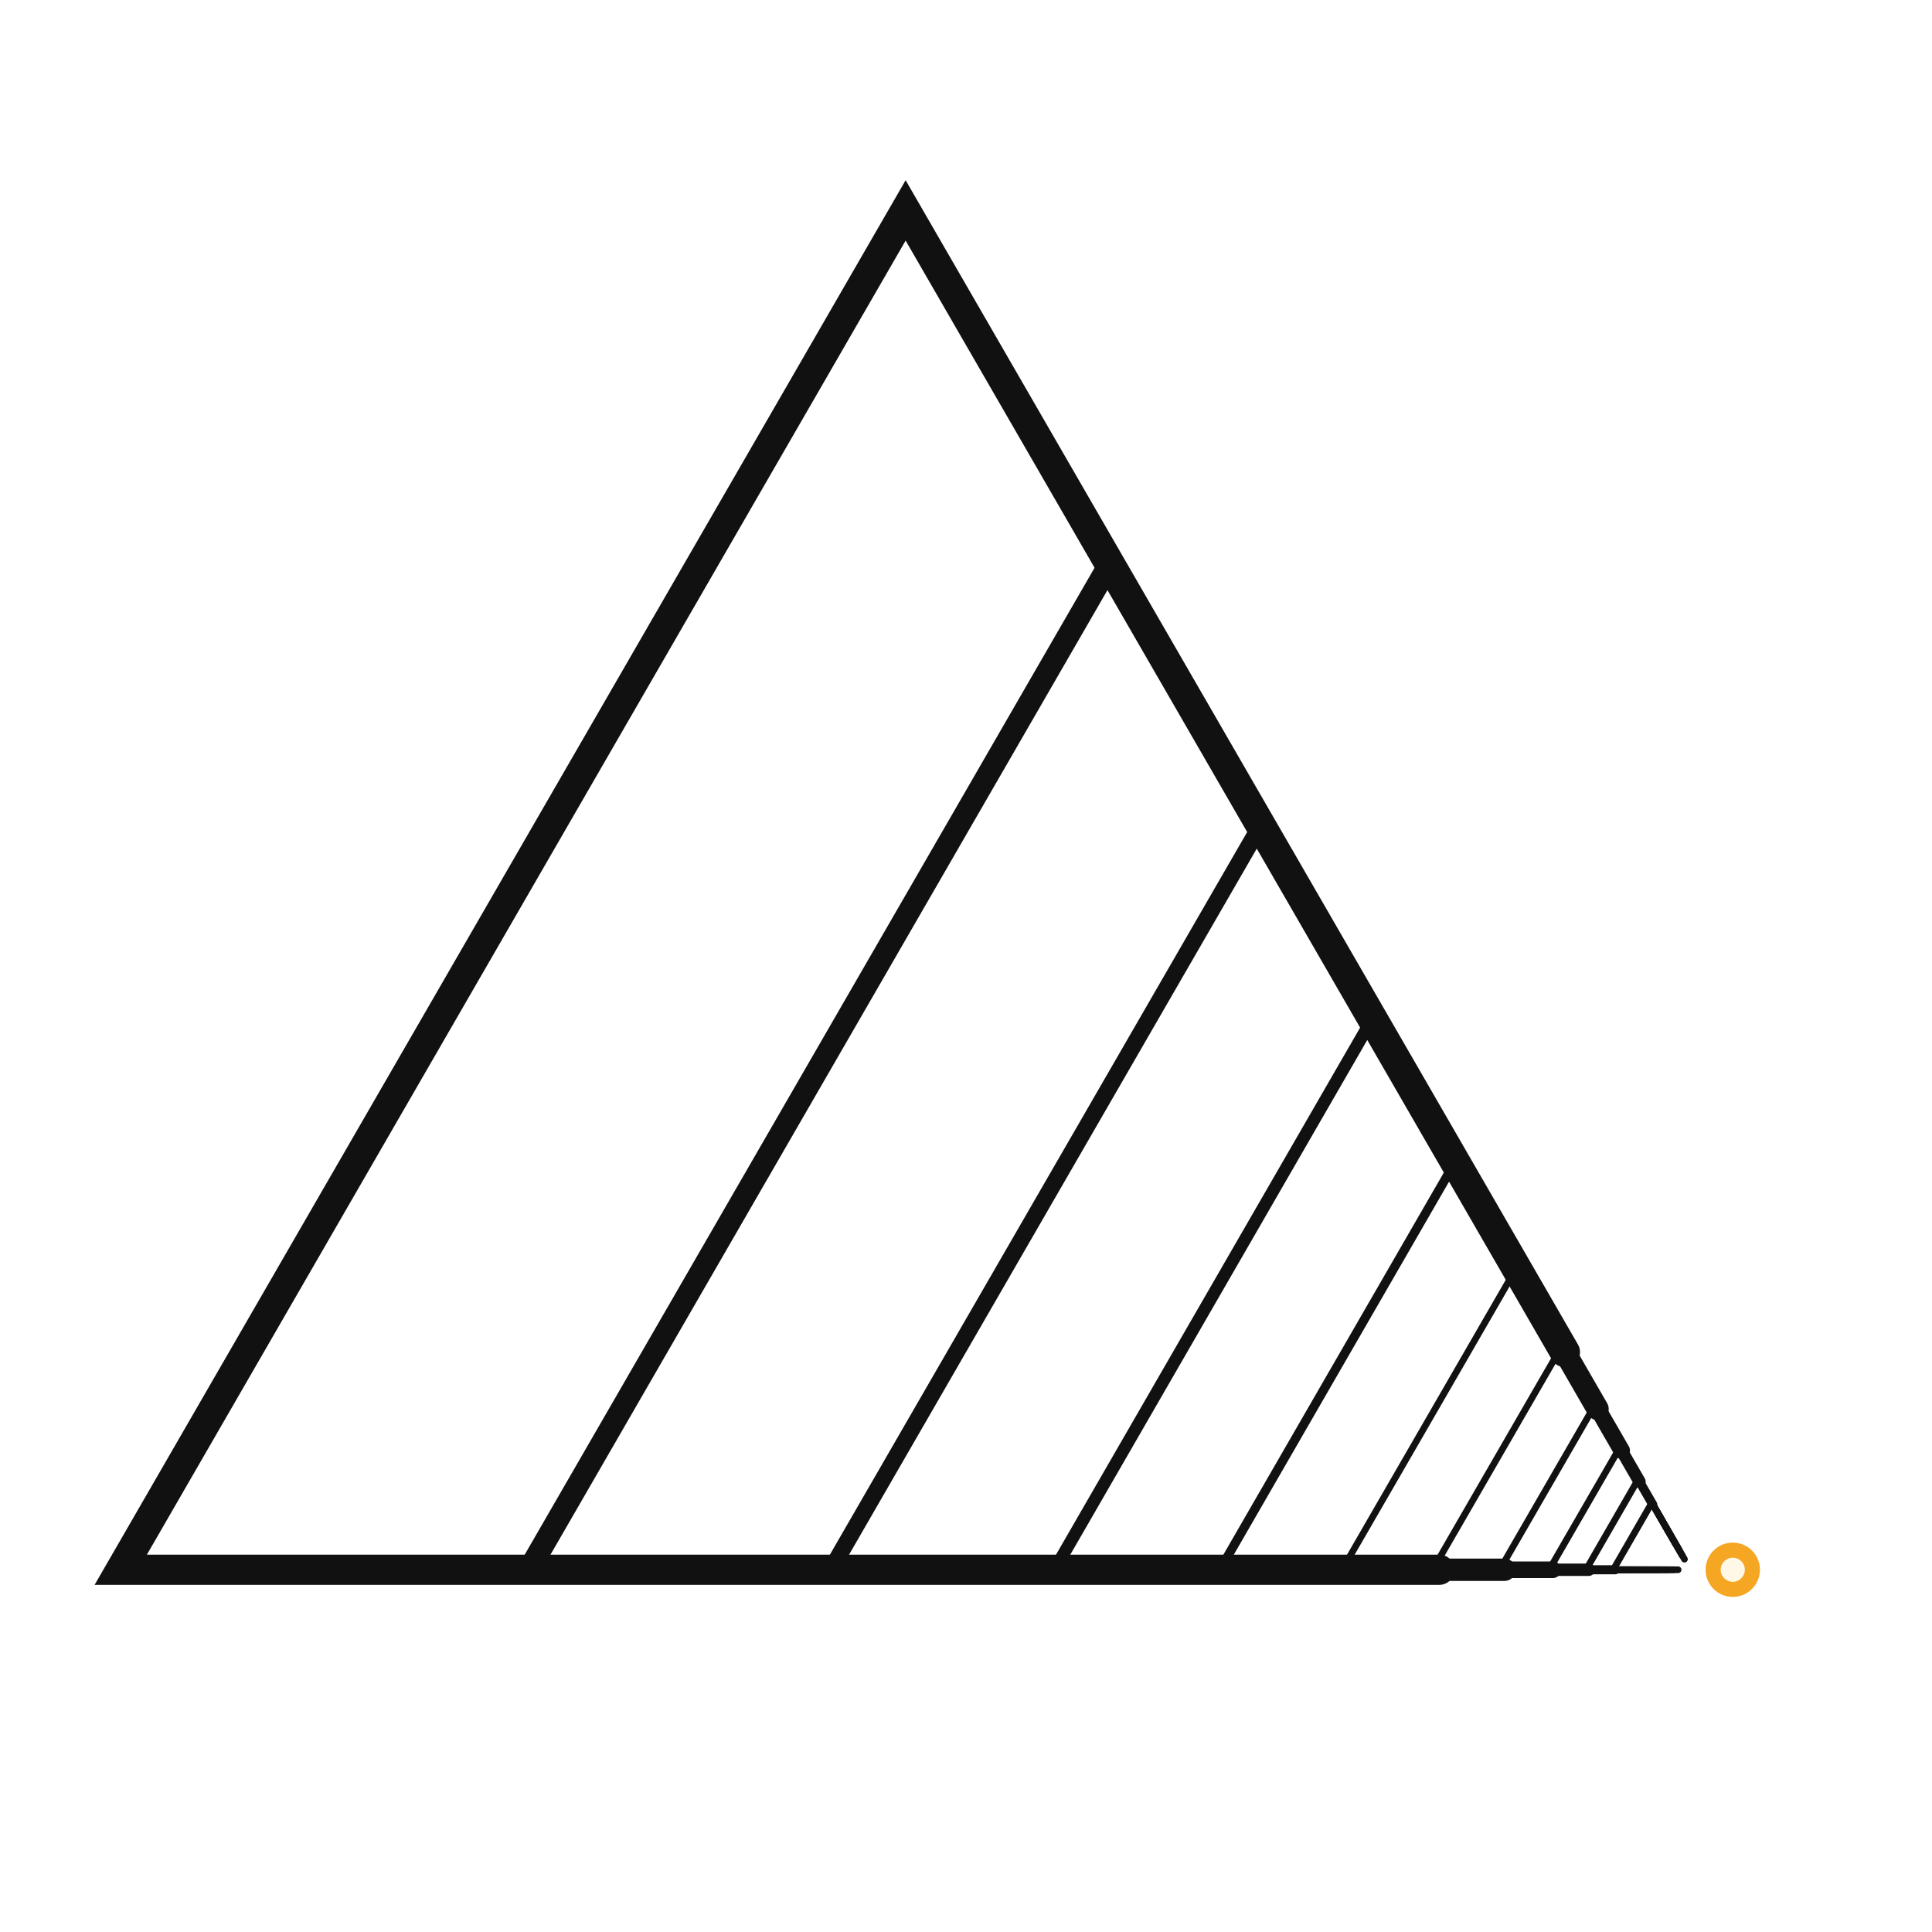
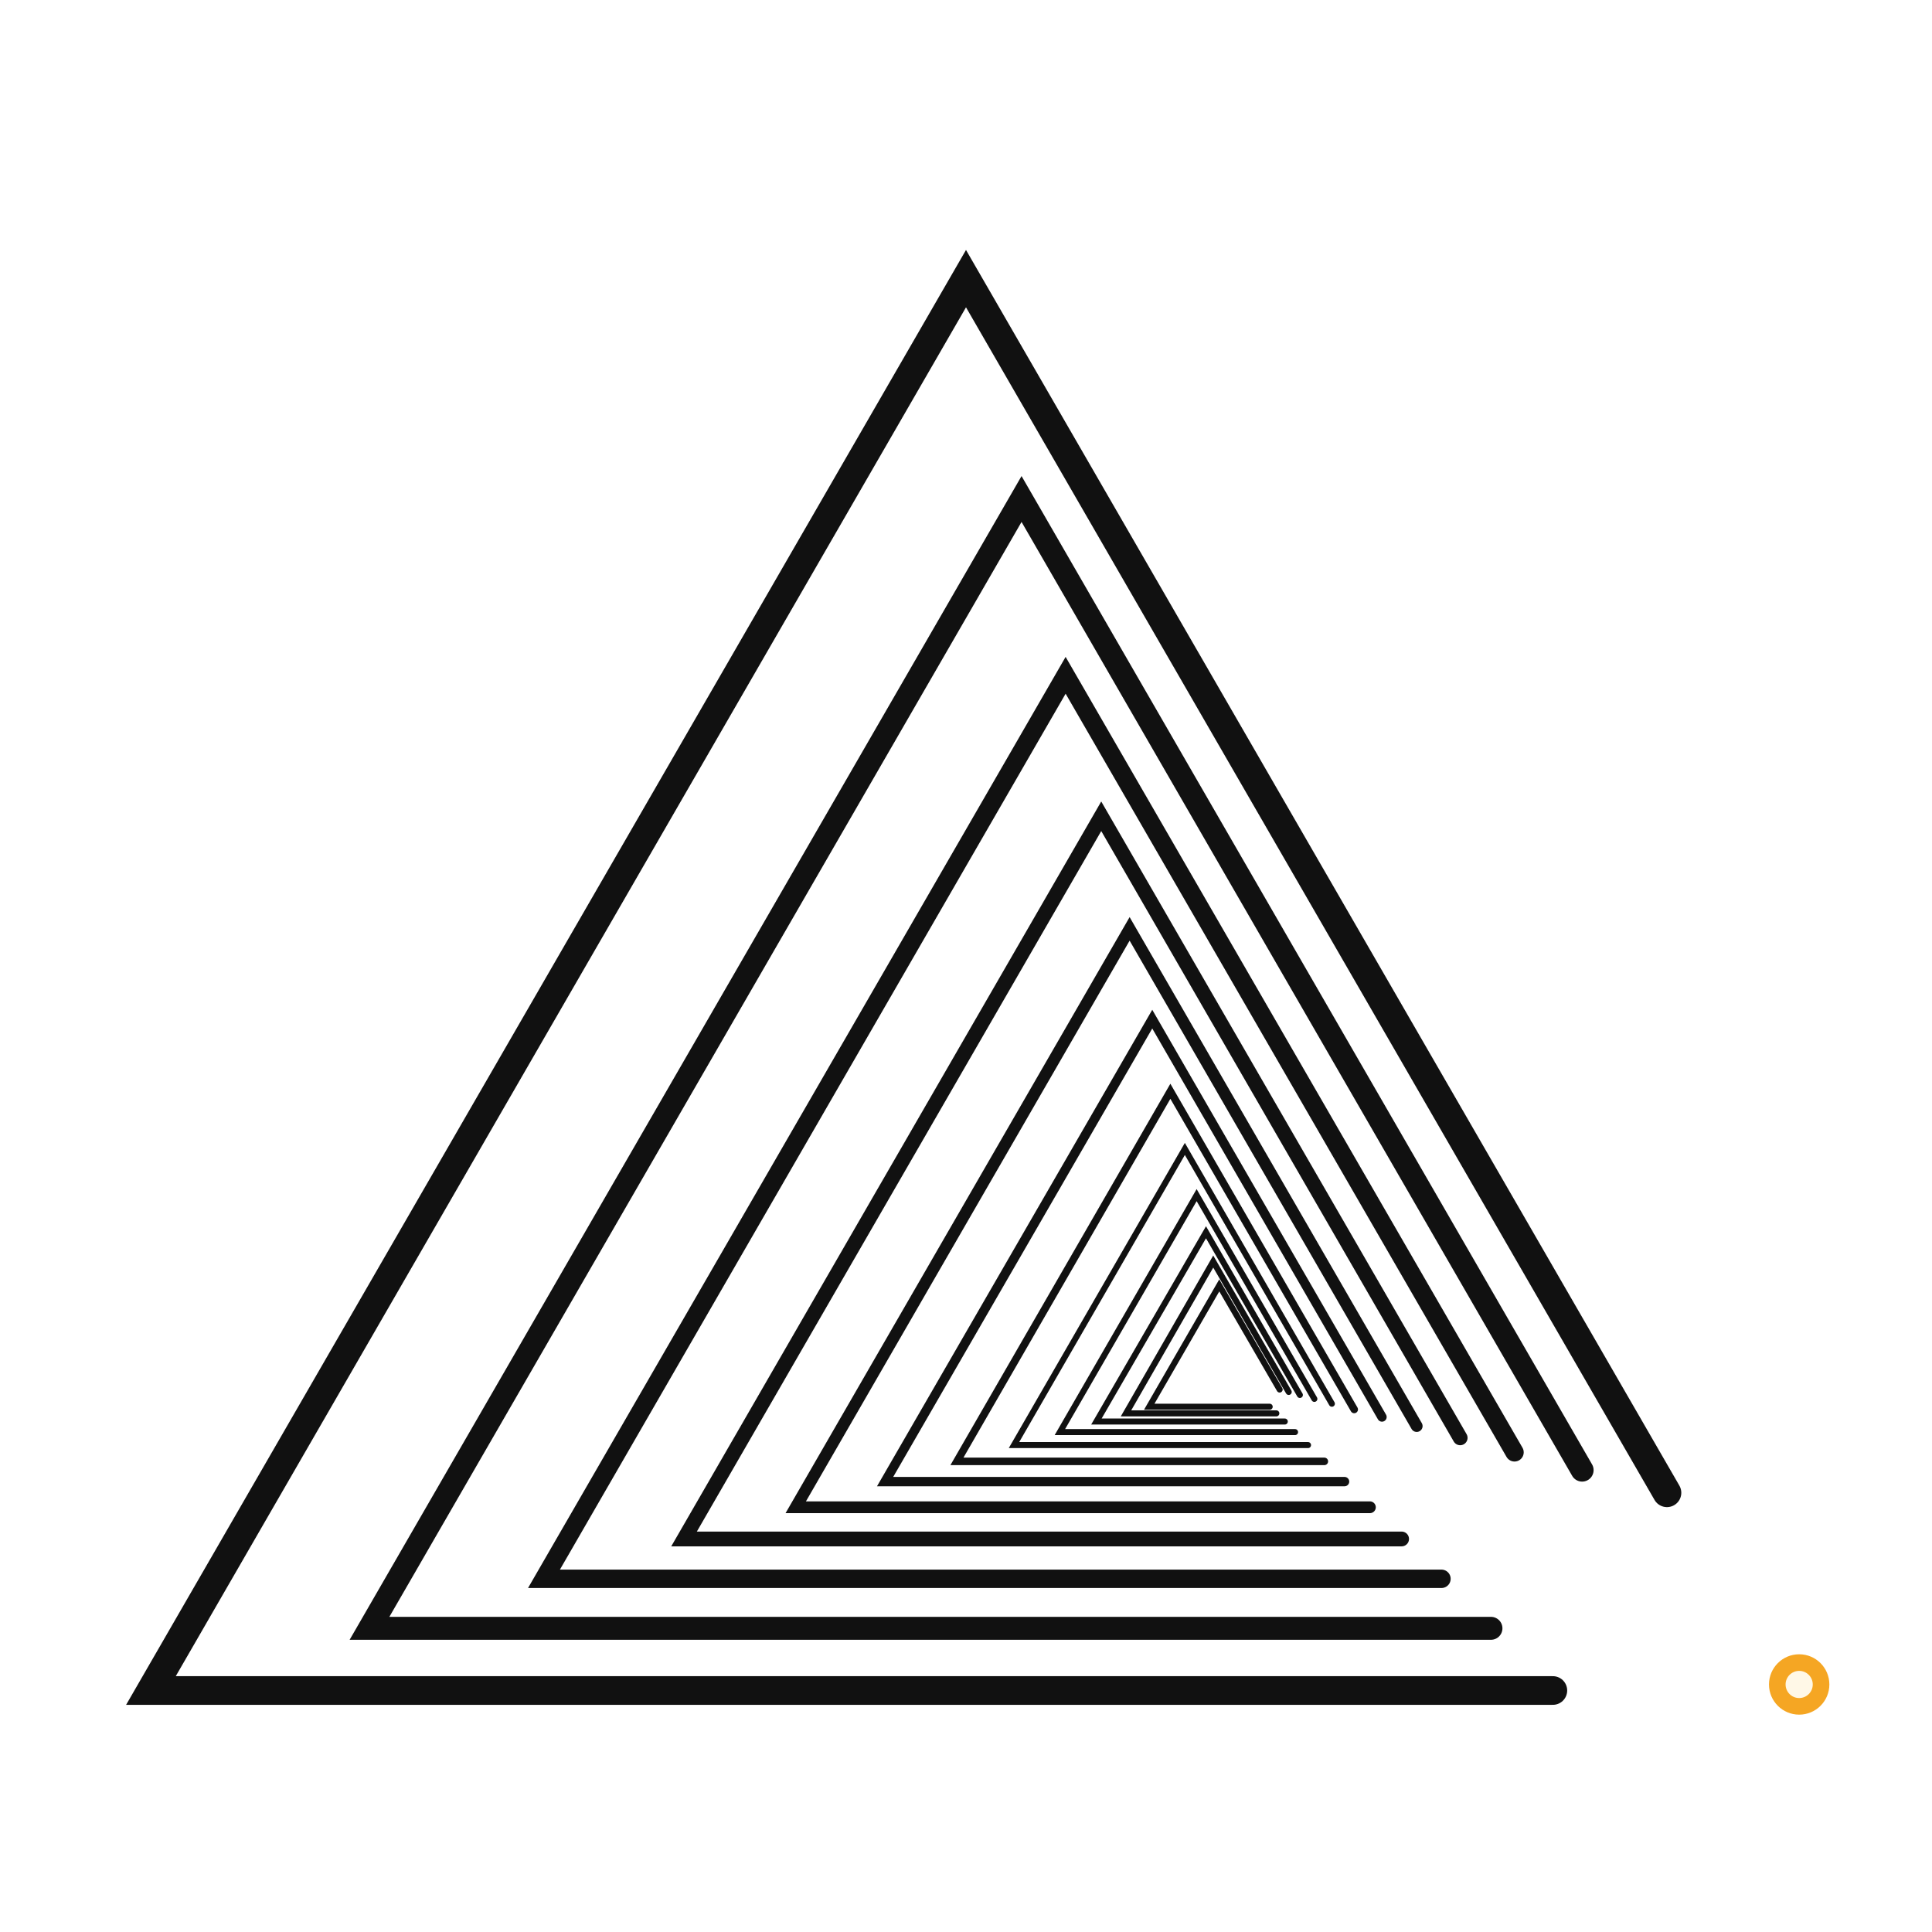
<svg xmlns="http://www.w3.org/2000/svg" viewBox="0 0 640 640" width="640" height="640" color="#111">
-   <path d="M 476.8 520.0 L 40.0 520.0 L 300.0 69.7 L 518.4 447.9" stroke="currentColor" stroke-width="10.0" fill="none" stroke-linecap="round" stroke-linejoin="miter" />
-   <path d="M 498.4 520.0 L 175.2 520.0 L 367.6 186.8 L 529.2 466.7" stroke="currentColor" stroke-width="7.4" fill="none" stroke-linecap="round" stroke-linejoin="miter" />
-   <path d="M 514.4 520.0 L 275.2 520.0 L 417.6 273.4 L 537.2 480.5" stroke="currentColor" stroke-width="5.5" fill="none" stroke-linecap="round" stroke-linejoin="miter" />
-   <path d="M 526.3 520.0 L 349.3 520.0 L 454.6 337.5 L 543.1 490.8" stroke="currentColor" stroke-width="4.1" fill="none" stroke-linecap="round" stroke-linejoin="miter" />
-   <path d="M 535.1 520.0 L 404.1 520.0 L 482.0 385.0 L 547.5 498.4" stroke="currentColor" stroke-width="3.0" fill="none" stroke-linecap="round" stroke-linejoin="miter" />
-   <path d="M 541.5 520.0 L 444.6 520.0 L 502.3 420.1 L 550.8 504.0" stroke="currentColor" stroke-width="2.2" fill="none" stroke-linecap="round" stroke-linejoin="miter" />
-   <path d="M 546.3 520.0 L 474.6 520.0 L 517.3 446.1 L 553.2 508.2" stroke="currentColor" stroke-width="2.2" fill="none" stroke-linecap="round" stroke-linejoin="miter" />
-   <path d="M 549.9 520.0 L 496.8 520.0 L 528.4 465.3 L 554.9 511.2" stroke="currentColor" stroke-width="2.2" fill="none" stroke-linecap="round" stroke-linejoin="miter" />
-   <path d="M 552.5 520.0 L 513.2 520.0 L 536.6 479.5 L 556.3 513.5" stroke="currentColor" stroke-width="2.2" fill="none" stroke-linecap="round" stroke-linejoin="miter" />
-   <path d="M 554.5 520.0 L 525.4 520.0 L 542.7 490.0 L 557.2 515.2" stroke="currentColor" stroke-width="2.2" fill="none" stroke-linecap="round" stroke-linejoin="miter" />
-   <path d="M 555.9 520.0 L 534.4 520.0 L 547.2 497.8 L 558.0 516.5" stroke="currentColor" stroke-width="2.2" fill="none" stroke-linecap="round" stroke-linejoin="miter" />
-   <circle cx="574.0" cy="520.0" r="9" fill="#f5a623" />
-   <circle cx="574.0" cy="520.0" r="4" fill="#fff8e7" />
+   <path d="M 514.4 560.0 L 50.0 560.0 L 320.0 92.3 L 552.2 494.5" stroke="currentColor" stroke-width="9.5" fill="none" stroke-linecap="round" />
+   <path d="M 493.9 539.4 L 122.4 539.4 L 338.4 165.3 L 524.1 487.0" stroke="currentColor" stroke-width="7.6" fill="none" stroke-linecap="round" />
+   <path d="M 477.5 523.0 L 180.2 523.0 L 353.0 223.7 L 501.7 481.1" stroke="currentColor" stroke-width="6.1" fill="none" stroke-linecap="round" />
+   <path d="M 464.3 509.8 L 226.6 509.8 L 364.8 270.4 L 483.7 476.3" stroke="currentColor" stroke-width="4.9" fill="none" stroke-linecap="round" />
+   <path d="M 453.8 499.3 L 263.6 499.3 L 374.2 307.7 L 469.3 472.4" stroke="currentColor" stroke-width="3.9" fill="none" stroke-linecap="round" />
+   <path d="M 445.4 490.8 L 293.2 490.8 L 381.7 337.6 L 457.8 469.4" stroke="currentColor" stroke-width="3.1" fill="none" stroke-linecap="round" />
+   <path d="M 438.7 484.1 L 317.0 484.1 L 387.7 361.5 L 448.6 466.9" stroke="currentColor" stroke-width="2.5" fill="none" stroke-linecap="round" />
+   <path d="M 433.3 478.7 L 335.9 478.7 L 392.5 380.6 L 441.2 465.0" stroke="currentColor" stroke-width="2.0" fill="none" stroke-linecap="round" />
+   <path d="M 429.0 474.4 L 351.1 474.4 L 396.4 395.9 L 435.4 463.4" stroke="currentColor" stroke-width="2.0" fill="none" stroke-linecap="round" />
+   <path d="M 425.6 470.9 L 363.2 470.9 L 399.5 408.2 L 430.6 462.1" stroke="currentColor" stroke-width="2.0" fill="none" stroke-linecap="round" />
+   <path d="M 422.8 468.2 L 373.0 468.2 L 401.9 417.9 L 426.9 461.1" stroke="currentColor" stroke-width="2.0" fill="none" stroke-linecap="round" />
+   <path d="M 420.6 466.0 L 380.7 466.0 L 403.9 425.8 L 423.9 460.3" stroke="currentColor" stroke-width="2.0" fill="none" stroke-linecap="round" />
+   <circle cx="596.0" cy="558.0" r="10" fill="#f5a623" />
+   <circle cx="596.0" cy="558.0" r="4.5" fill="#fff8e7" />
</svg>
